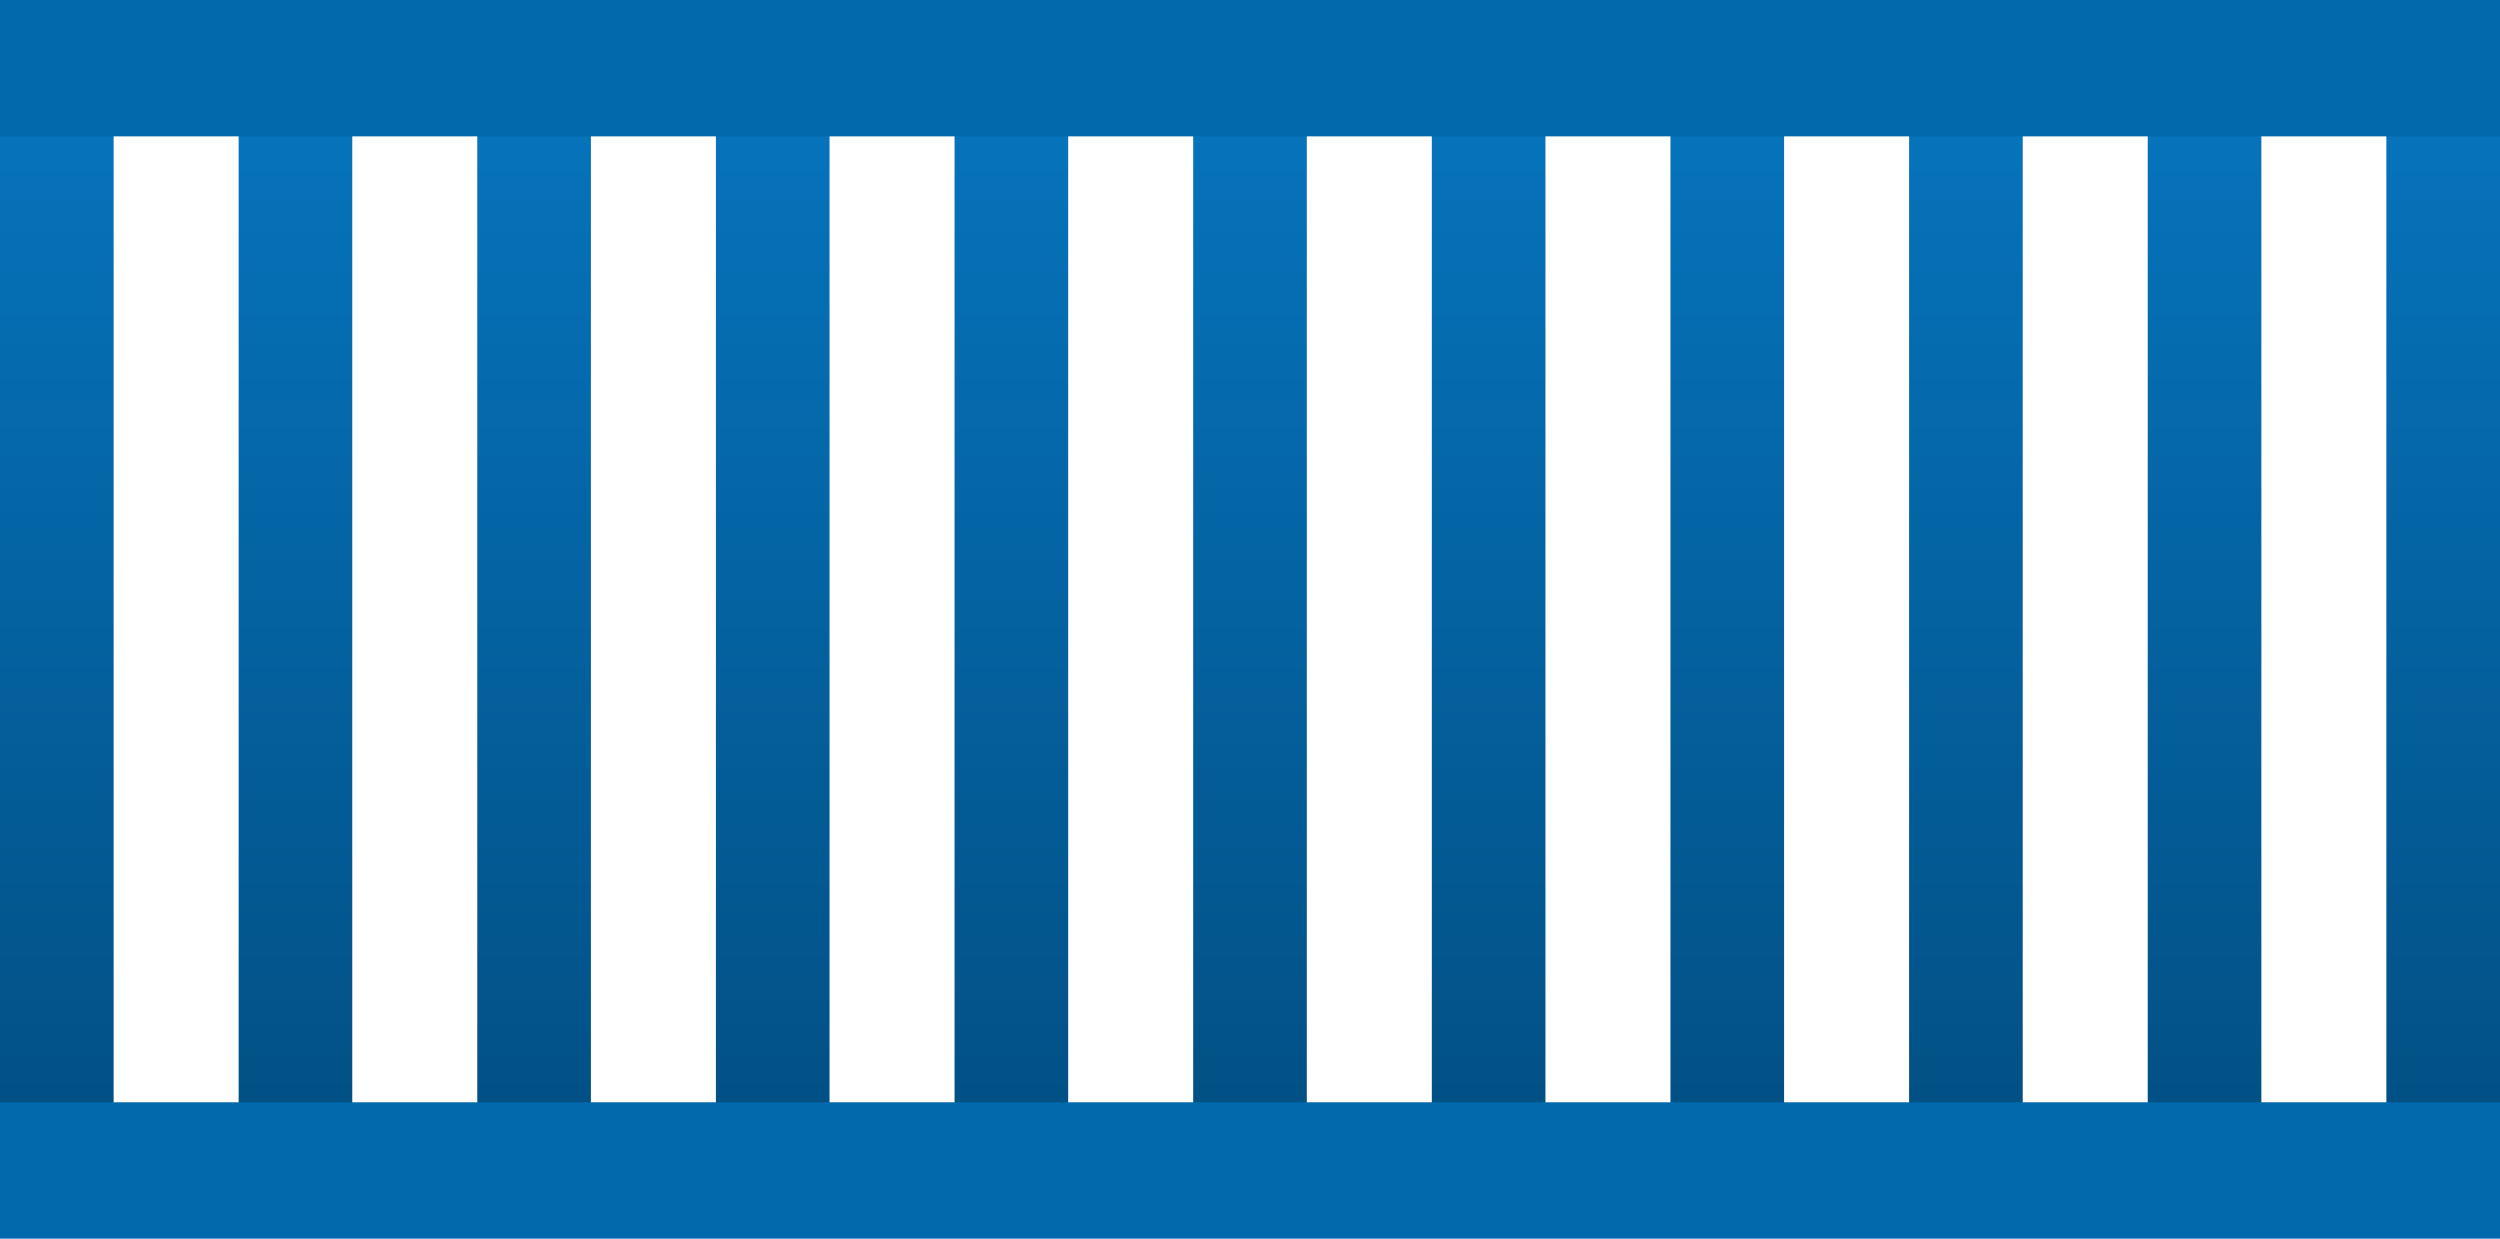
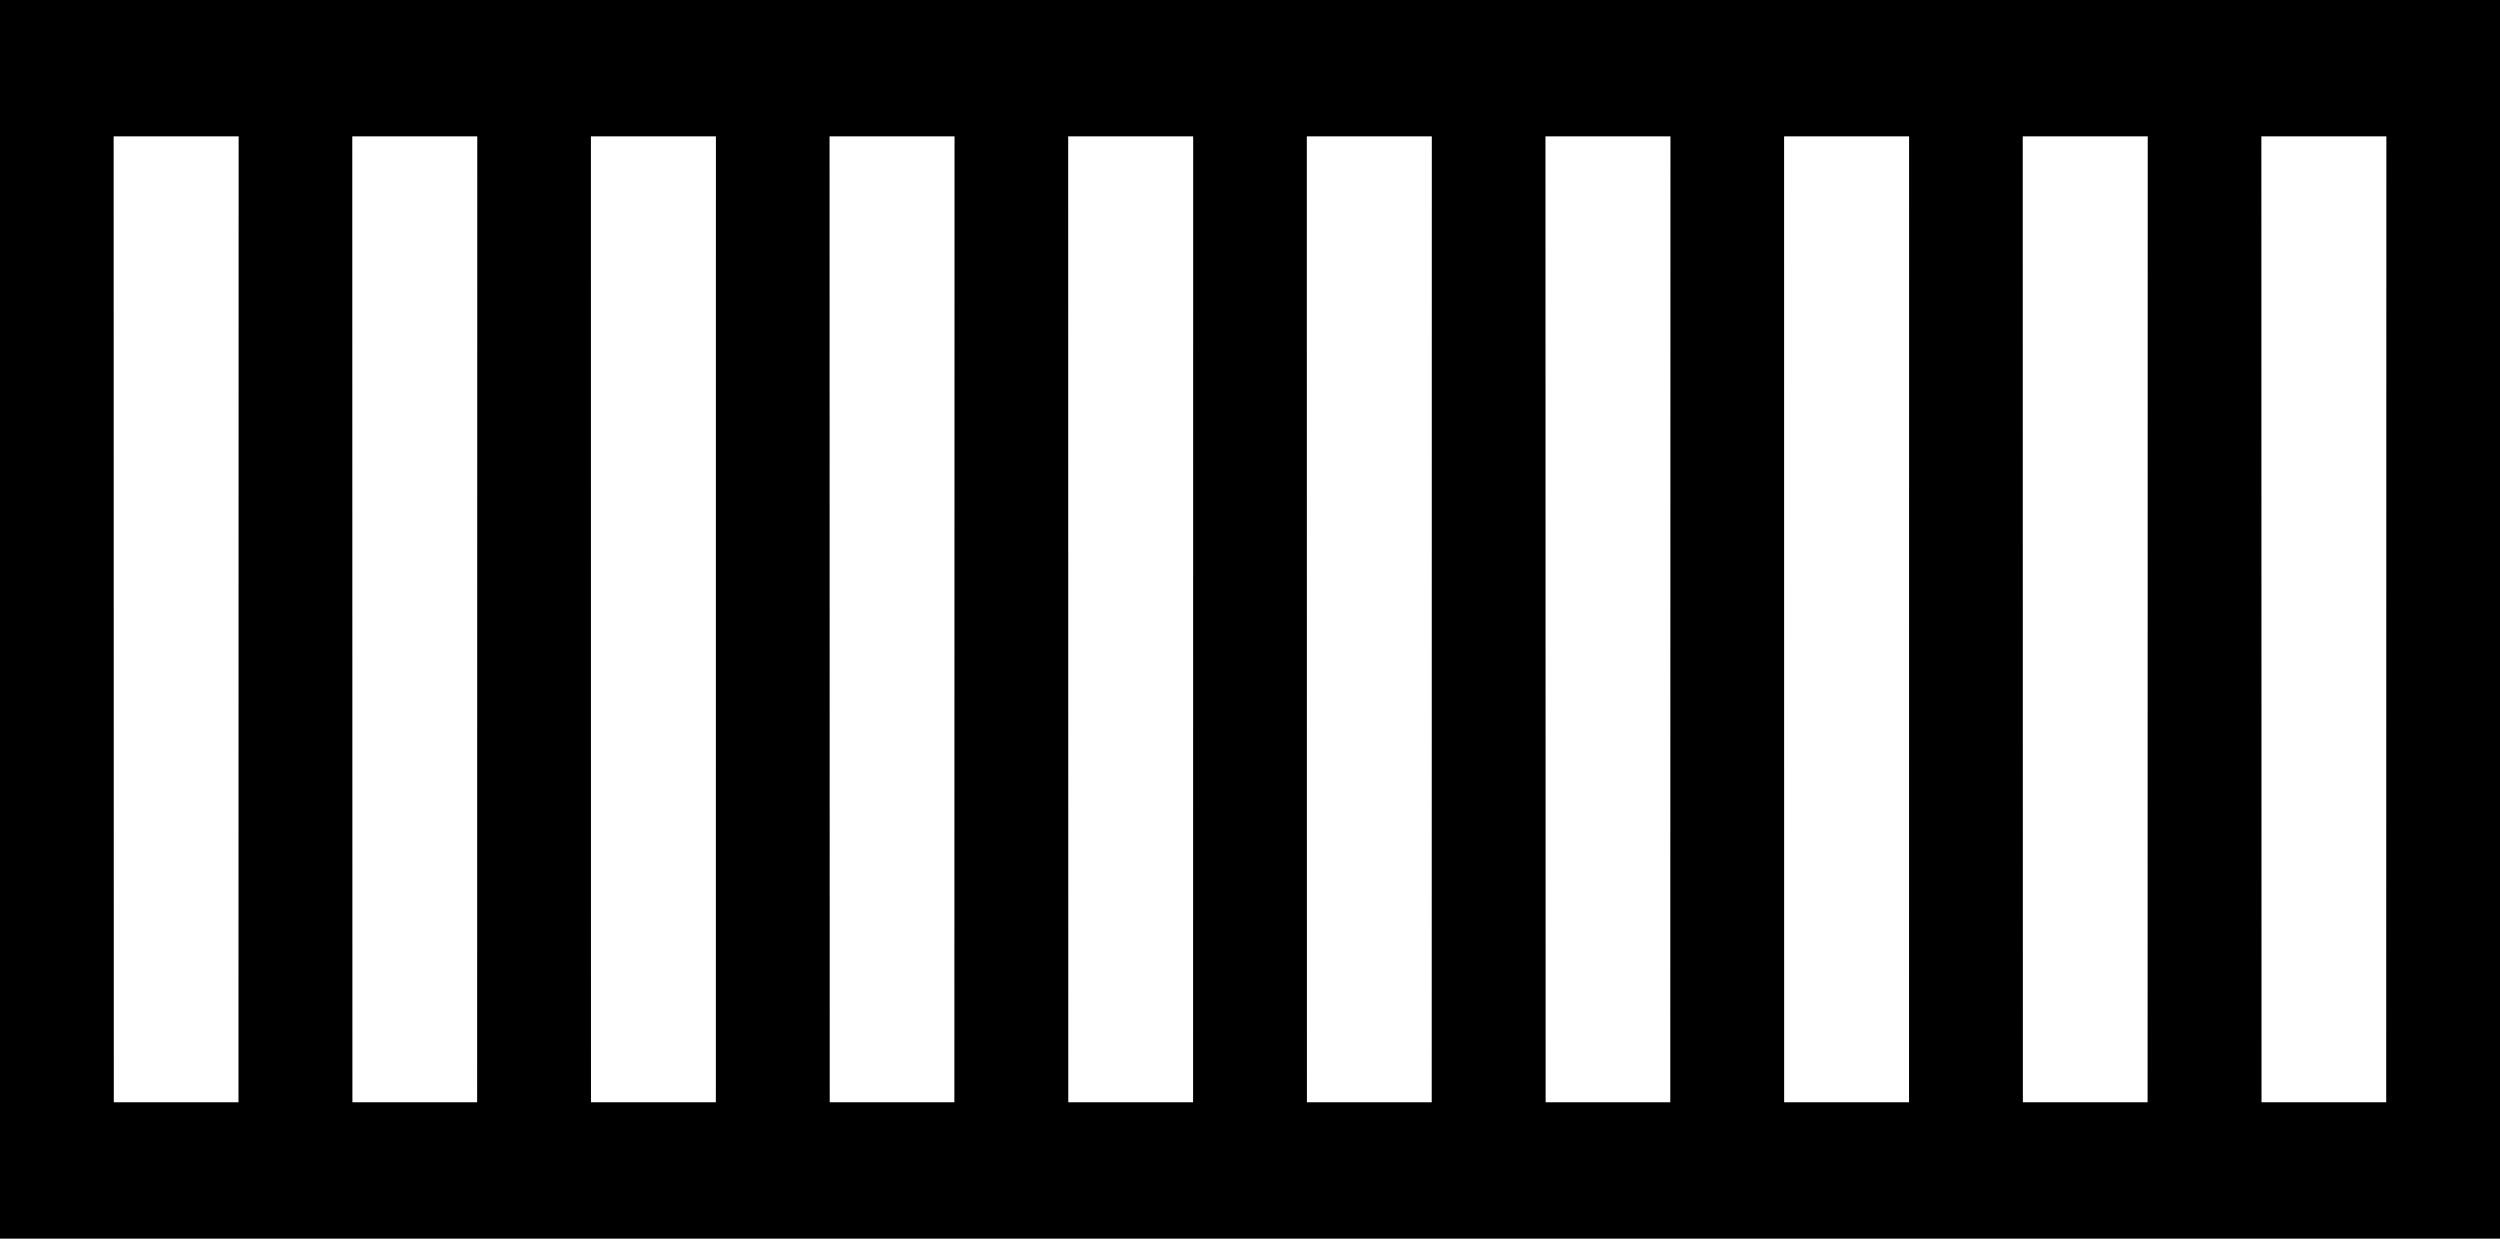
<svg xmlns="http://www.w3.org/2000/svg" width="220" height="109" viewBox="0 0 220 109">
  <defs>
    <clipPath id="clip-path">
      <rect width="220" height="90" fill="none" />
    </clipPath>
    <linearGradient id="linear-gradient" x1="0.5" x2="0.5" y2="1" gradientUnits="objectBoundingBox">
-       <stop offset="0" stop-color="#0674bd" />
-       <stop offset="1" stop-color="#025084" />
+       <stop offset="0" stop-color="rgba(0,0,0,0)" />
+       <stop offset="1" stop-color="rgba(0,0,0,0.7)" />
    </linearGradient>
  </defs>
  <g id="Group_39" data-name="Group 39" transform="translate(-61 -68)">
    <g id="Repeat_Grid_1" data-name="Repeat Grid 1" transform="translate(61 77)" clip-path="url(#clip-path)">
      <g transform="translate(-69 -77)">
-         <rect id="Rectangle_29" data-name="Rectangle 29" width="10" height="90" transform="translate(69 77)" fill="url(#linear-gradient)" />
+         <rect id="Rectangle_29-1-a" data-name="Rectangle 29" width="10" height="90" transform="translate(69 77)" class="gate-rect-1" />
+       </g>
+       <g transform="translate(-69 -77)">
+         <rect id="Rectangle_29-1-b" data-name="Rectangle 29" width="10" height="90" transform="translate(69 77)" fill="url(#linear-gradient)" />
      </g>
      <g transform="translate(-48 -77)">
-         <rect id="Rectangle_29-2" data-name="Rectangle 29" width="10" height="90" transform="translate(69 77)" fill="url(#linear-gradient)" />
+         <rect id="Rectangle_29-2-a" data-name="Rectangle 29" width="10" height="90" transform="translate(69 77)" class="gate-rect-1" />
+       </g>
+       <g transform="translate(-48 -77)">
+         <rect id="Rectangle_29-2-b" data-name="Rectangle 29" width="10" height="90" transform="translate(69 77)" fill="url(#linear-gradient)" />
      </g>
      <g transform="translate(-27 -77)">
-         <rect id="Rectangle_29-3" data-name="Rectangle 29" width="10" height="90" transform="translate(69 77)" fill="url(#linear-gradient)" />
+         <rect id="Rectangle_29-3-a" data-name="Rectangle 29" width="10" height="90" transform="translate(69 77)" class="gate-rect-1" />
+       </g>
+       <g transform="translate(-27 -77)">
+         <rect id="Rectangle_29-3-b" data-name="Rectangle 29" width="10" height="90" transform="translate(69 77)" fill="url(#linear-gradient)" />
      </g>
      <g transform="translate(-6 -77)">
-         <rect id="Rectangle_29-4" data-name="Rectangle 29" width="10" height="90" transform="translate(69 77)" fill="url(#linear-gradient)" />
+         <rect id="Rectangle_29-4-a" data-name="Rectangle 29" width="10" height="90" transform="translate(69 77)" class="gate-rect-1" />
+       </g>
+       <g transform="translate(-6 -77)">
+         <rect id="Rectangle_29-4-b" data-name="Rectangle 29" width="10" height="90" transform="translate(69 77)" fill="url(#linear-gradient)" />
      </g>
      <g transform="translate(15 -77)">
-         <rect id="Rectangle_29-5" data-name="Rectangle 29" width="10" height="90" transform="translate(69 77)" fill="url(#linear-gradient)" />
+         <rect id="Rectangle_29-5-a" data-name="Rectangle 29" width="10" height="90" transform="translate(69 77)" class="gate-rect-1" />
+       </g>
+       <g transform="translate(15 -77)">
+         <rect id="Rectangle_29-5-b" data-name="Rectangle 29" width="10" height="90" transform="translate(69 77)" fill="url(#linear-gradient)" />
      </g>
      <g transform="translate(36 -77)">
-         <rect id="Rectangle_29-6" data-name="Rectangle 29" width="10" height="90" transform="translate(69 77)" fill="url(#linear-gradient)" />
+         <rect id="Rectangle_29-6-a" data-name="Rectangle 29" width="10" height="90" transform="translate(69 77)" class="gate-rect-1" />
+       </g>
+       <g transform="translate(36 -77)">
+         <rect id="Rectangle_29-6-b" data-name="Rectangle 29" width="10" height="90" transform="translate(69 77)" fill="url(#linear-gradient)" />
      </g>
      <g transform="translate(57 -77)">
-         <rect id="Rectangle_29-7" data-name="Rectangle 29" width="10" height="90" transform="translate(69 77)" fill="url(#linear-gradient)" />
+         <rect id="Rectangle_29-7-a" data-name="Rectangle 29" width="10" height="90" transform="translate(69 77)" class="gate-rect-1" />
+       </g>
+       <g transform="translate(57 -77)">
+         <rect id="Rectangle_29-7-b" data-name="Rectangle 29" width="10" height="90" transform="translate(69 77)" fill="url(#linear-gradient)" />
      </g>
      <g transform="translate(78 -77)">
-         <rect id="Rectangle_29-8" data-name="Rectangle 29" width="10" height="90" transform="translate(69 77)" fill="url(#linear-gradient)" />
+         <rect id="Rectangle_29-8-a" data-name="Rectangle 29" width="10" height="90" transform="translate(69 77)" class="gate-rect-1" />
+       </g>
+       <g transform="translate(78 -77)">
+         <rect id="Rectangle_29-8-b" data-name="Rectangle 29" width="10" height="90" transform="translate(69 77)" fill="url(#linear-gradient)" />
      </g>
      <g transform="translate(99 -77)">
-         <rect id="Rectangle_29-9" data-name="Rectangle 29" width="10" height="90" transform="translate(69 77)" fill="url(#linear-gradient)" />
+         <rect id="Rectangle_29-9-a" data-name="Rectangle 29" width="10" height="90" transform="translate(69 77)" class="gate-rect-1" />
+       </g>
+       <g transform="translate(99 -77)">
+         <rect id="Rectangle_29-9-b" data-name="Rectangle 29" width="10" height="90" transform="translate(69 77)" fill="url(#linear-gradient)" />
      </g>
      <g transform="translate(120 -77)">
-         <rect id="Rectangle_29-10" data-name="Rectangle 29" width="10" height="90" transform="translate(69 77)" fill="url(#linear-gradient)" />
+         <rect id="Rectangle_29-10-a" data-name="Rectangle 29" width="10" height="90" transform="translate(69 77)" class="gate-rect-1" />
+       </g>
+       <g transform="translate(120 -77)">
+         <rect id="Rectangle_29-10-b" data-name="Rectangle 29" width="10" height="90" transform="translate(69 77)" fill="url(#linear-gradient)" />
      </g>
      <g transform="translate(141 -77)">
-         <rect id="Rectangle_29-11" data-name="Rectangle 29" width="10" height="90" transform="translate(69 77)" fill="url(#linear-gradient)" />
+         <rect id="Rectangle_29-11-a" data-name="Rectangle 29" width="10" height="90" transform="translate(69 77)" class="gate-rect-1" />
+       </g>
+       <g transform="translate(141 -77)">
+         <rect id="Rectangle_29-11-b" data-name="Rectangle 29" width="10" height="90" transform="translate(69 77)" fill="url(#linear-gradient)" />
      </g>
    </g>
-     <rect id="Rectangle_28" data-name="Rectangle 28" width="220" height="12" transform="translate(61 68)" fill="#0369ad" />
-     <rect id="Rectangle_30" data-name="Rectangle 30" width="220" height="12" transform="translate(61 165)" fill="#0369ad" />
+     <rect id="Rectangle_28" data-name="Rectangle 28" width="220" height="12" transform="translate(61 68)" class="gate-rect-2" />
+     <rect id="Rectangle_30" data-name="Rectangle 30" width="220" height="12" transform="translate(61 165)" class="gate-rect-2" />
  </g>
</svg>
